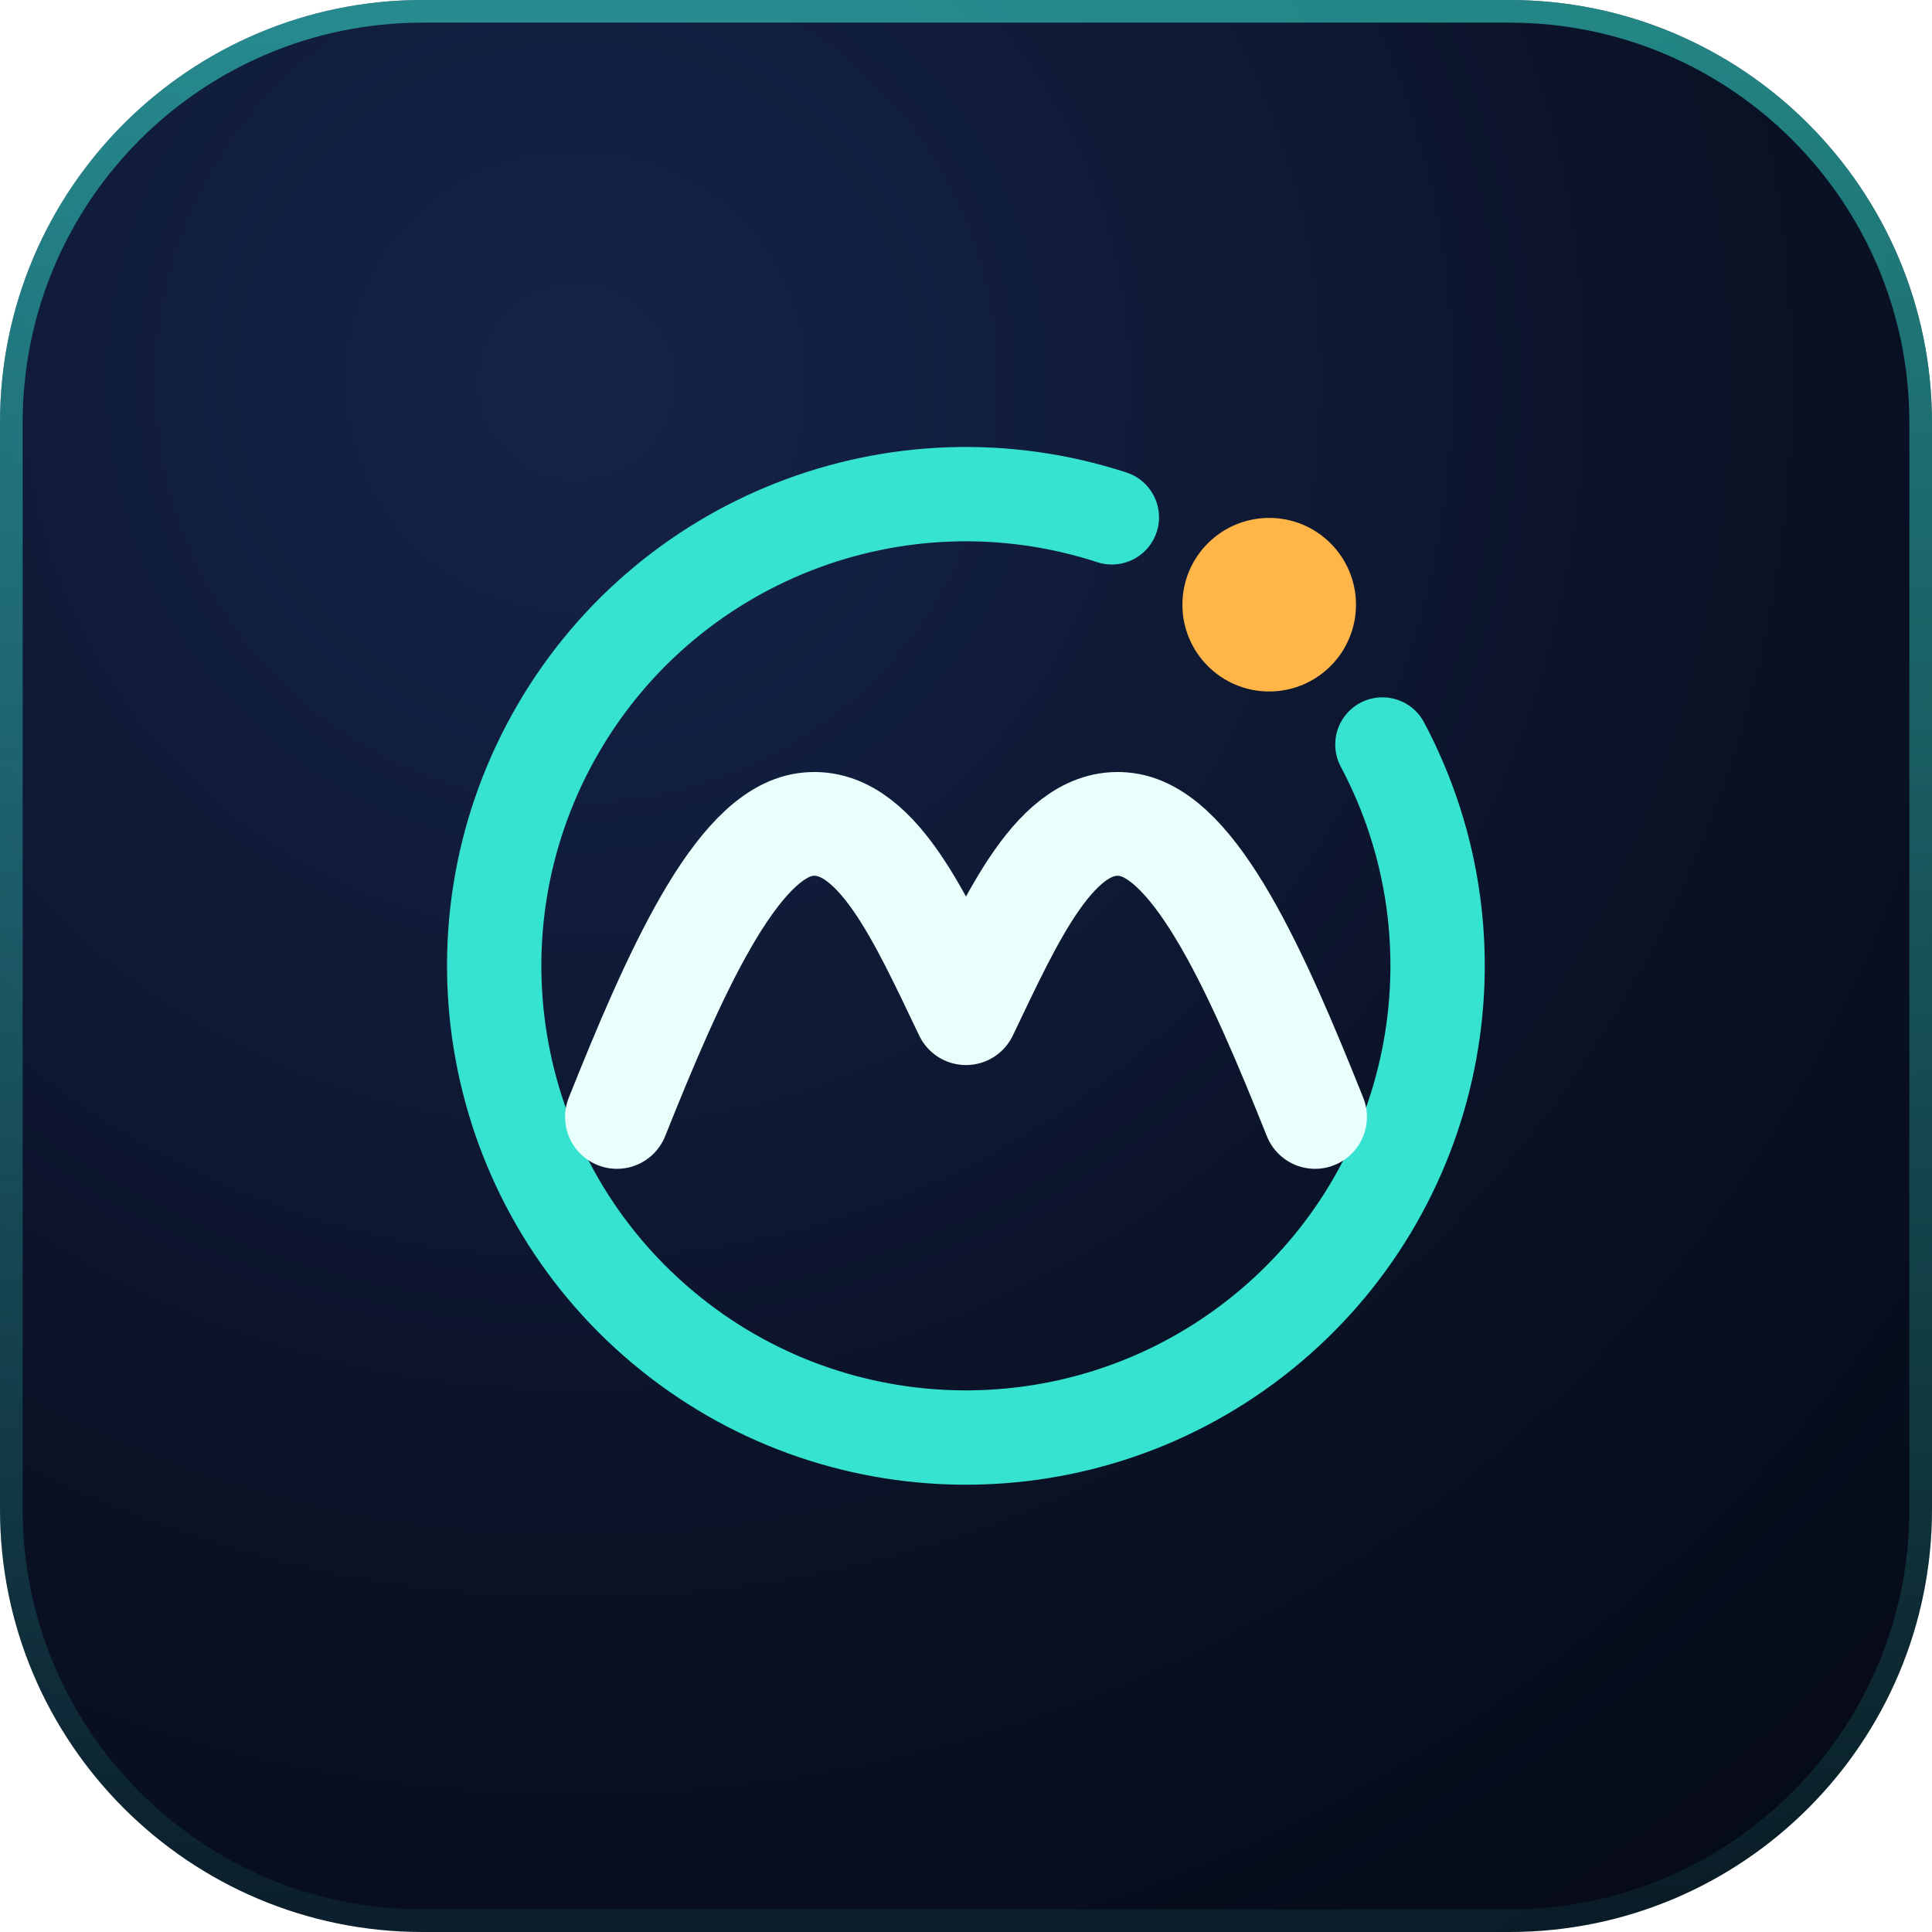
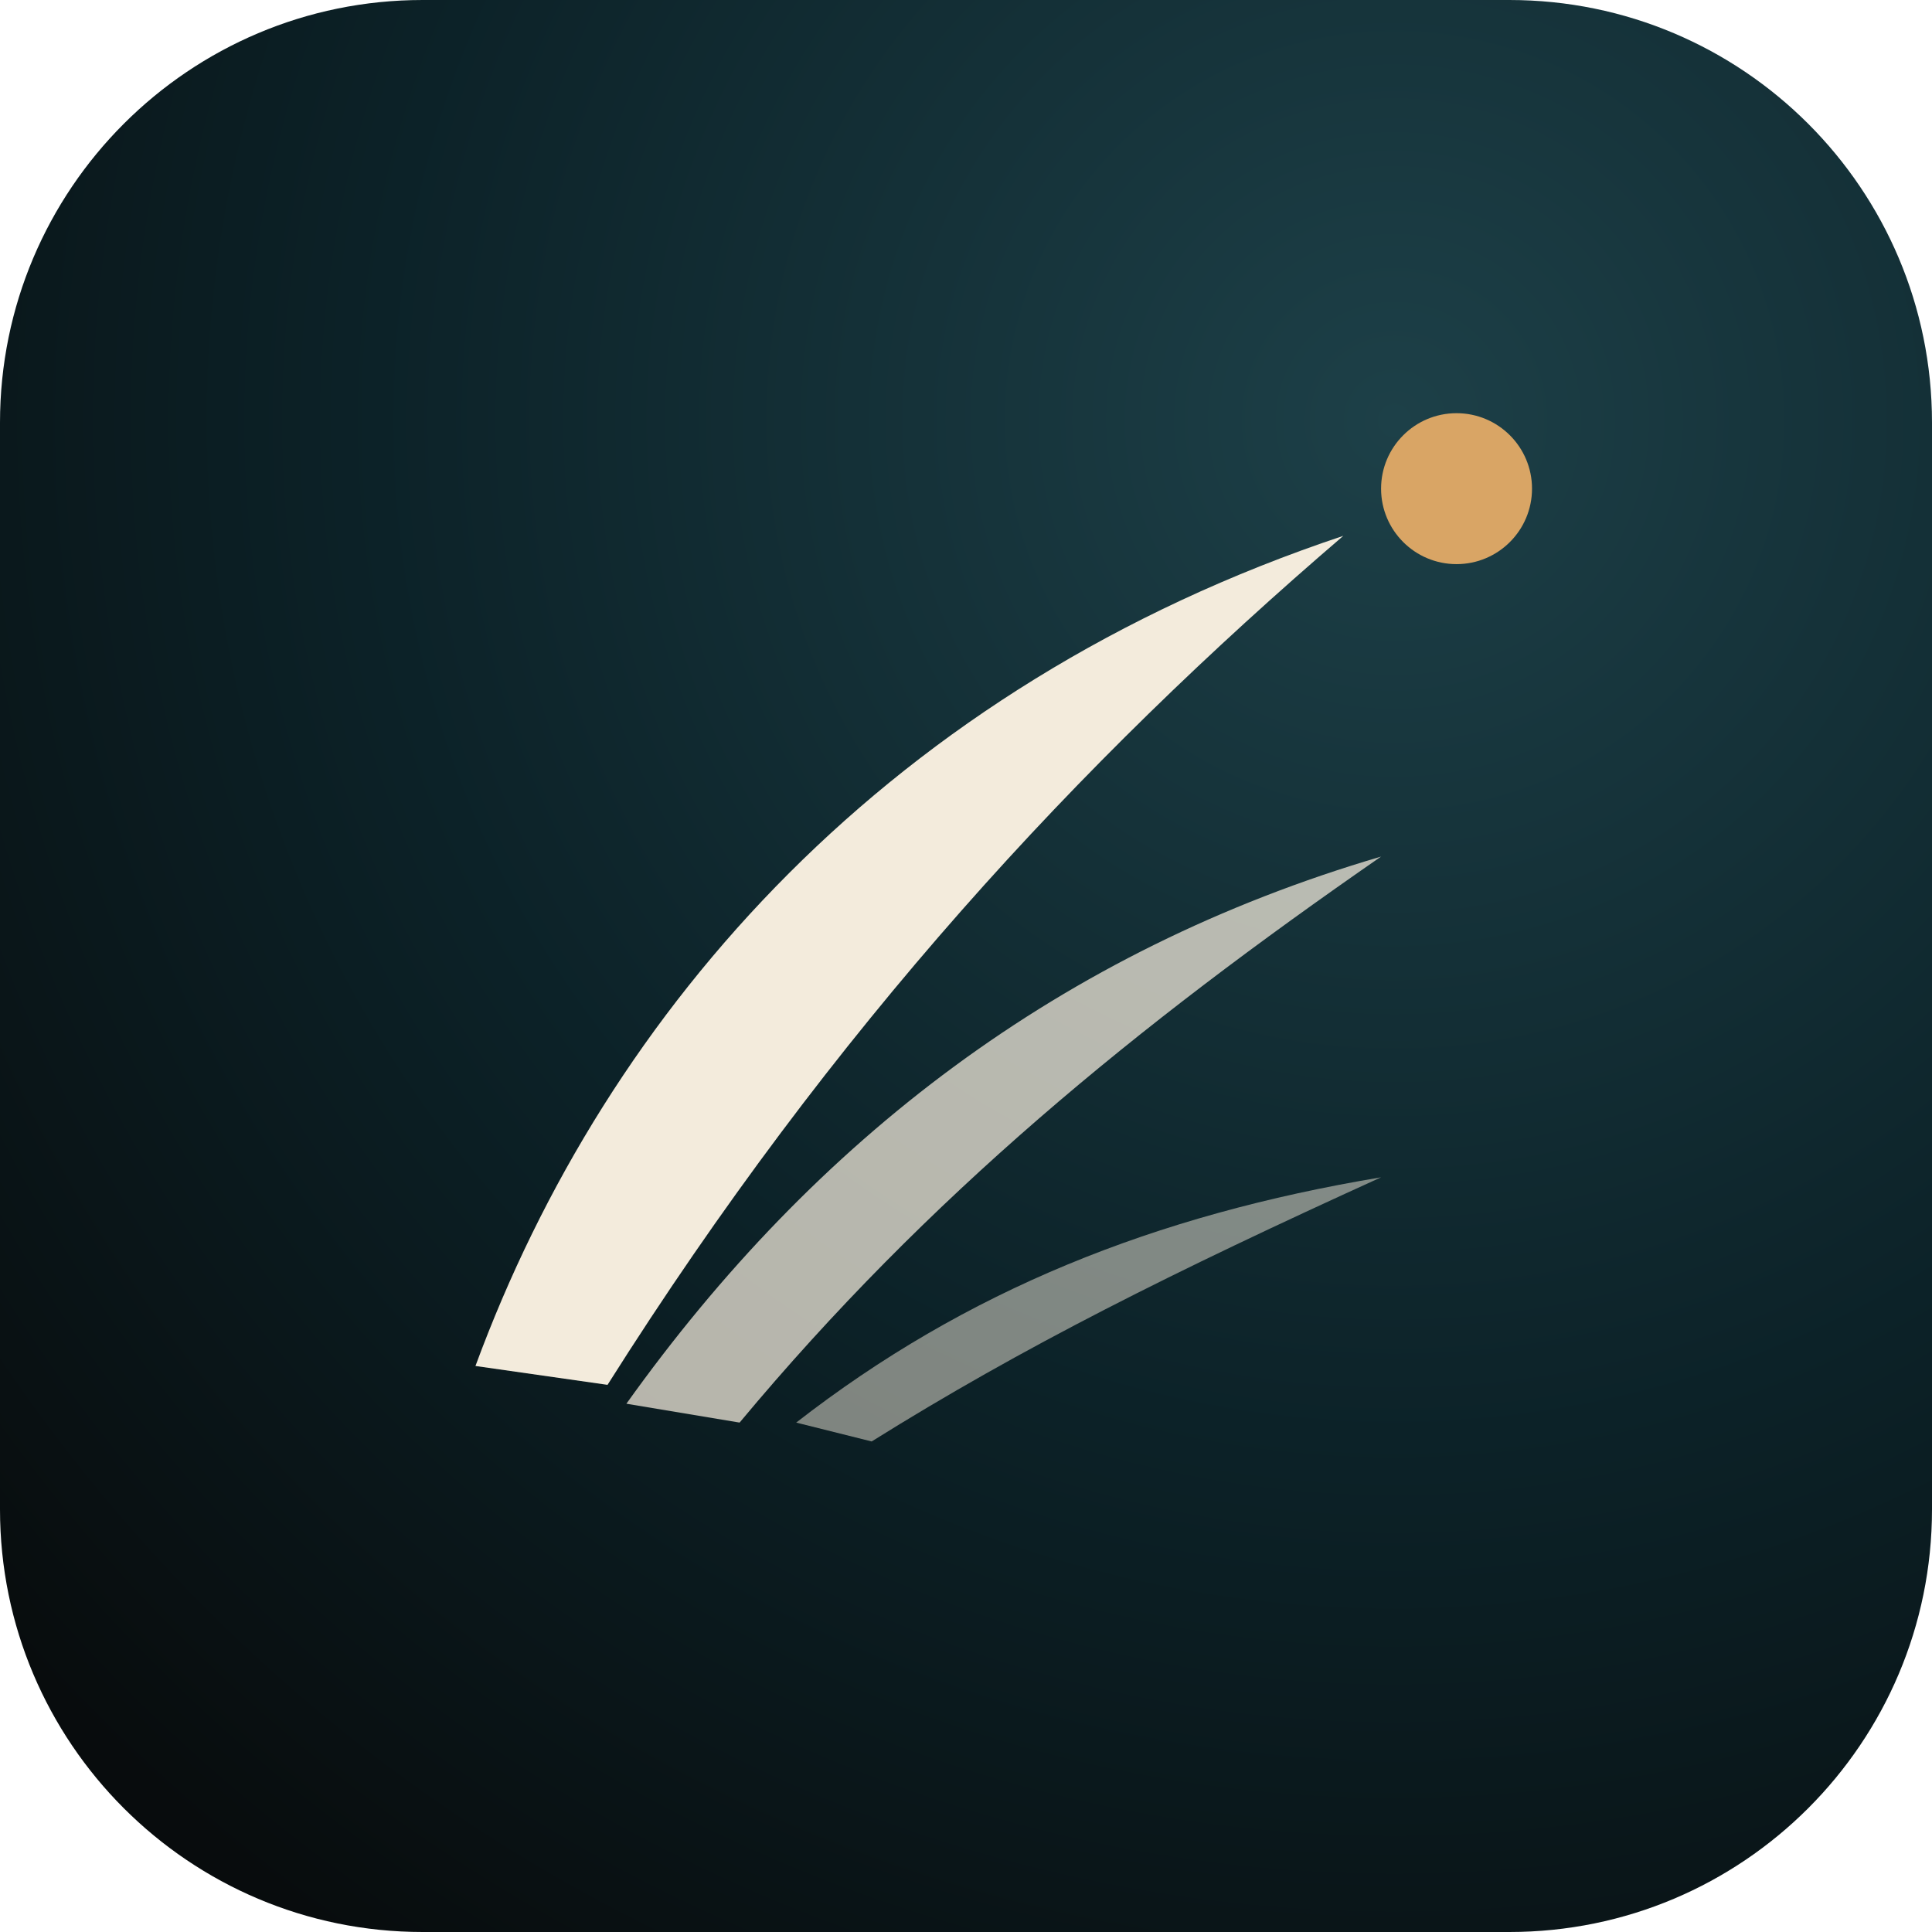
<svg xmlns="http://www.w3.org/2000/svg" viewBox="0 0 512 512" width="512" height="512" role="img" aria-label="Merlark">
  <defs>
-     <radialGradient id="g" cx="0.3" cy="0.2" r="1">
-       <stop offset="0" stop-color="#16244a" />
-       <stop offset="0.6" stop-color="#0a1226" />
-       <stop offset="1" stop-color="#060a16" />
+     <radialGradient id="g" cx="0.72" cy="0.22" r="0.95">
+       <stop offset="0" stop-color="#1d4048" />
+       <stop offset="0.55" stop-color="#0C2228" />
+       <stop offset="1" stop-color="#080C0D" />
    </radialGradient>
-     <linearGradient id="e" x1="0" y1="0" x2="0" y2="1">
-       <stop offset="0" stop-color="#36e2d0" stop-opacity="0.55" />
-       <stop offset="1" stop-color="#36e2d0" stop-opacity="0.08" />
-     </linearGradient>
  </defs>
  <rect width="512" height="512" rx="112" fill="url(#g)" />
-   <rect x="3" y="3" width="506" height="506" rx="109" fill="none" stroke="url(#e)" stroke-width="6" />
-   <g transform="translate(96 96) scale(5)" fill="none" stroke="#36e2d0" stroke-linecap="round" stroke-linejoin="round">
-     <path d="M54.07 20.26A25 25 0 1 1 39.73 8.22" stroke-width="5" />
-     <path d="M13.5 40C16.5 32.5 19.8 25 23.5 24.5C27.2 24 29.6 29.5 32 34.5C34.4 29.5 36.8 24 40.5 24.5C44.2 25 47.5 32.5 50.5 40" stroke="#e9fffb" stroke-width="5.5" />
-     <circle cx="48.07" cy="12.85" r="4.6" fill="#ffb547" stroke="none" />
+   <g transform="translate(96 92) scale(5)">
+     <path d="M6 54C13 35 28 18 52 10C38 22 25 36 13 55Z" fill="#F3EBDC" />
+     <path d="M14 56C24 42 37 32 54 27C41 36 30 45 20 57Z" fill="#F3EBDC" opacity="0.74" />
+     <path d="M23 57C32 50 42 46 54 44C43 49 35 53 27 58Z" fill="#F3EBDC" opacity="0.5" />
+     <circle cx="58" cy="7.5" r="4" fill="#D9A565" />
  </g>
</svg>
